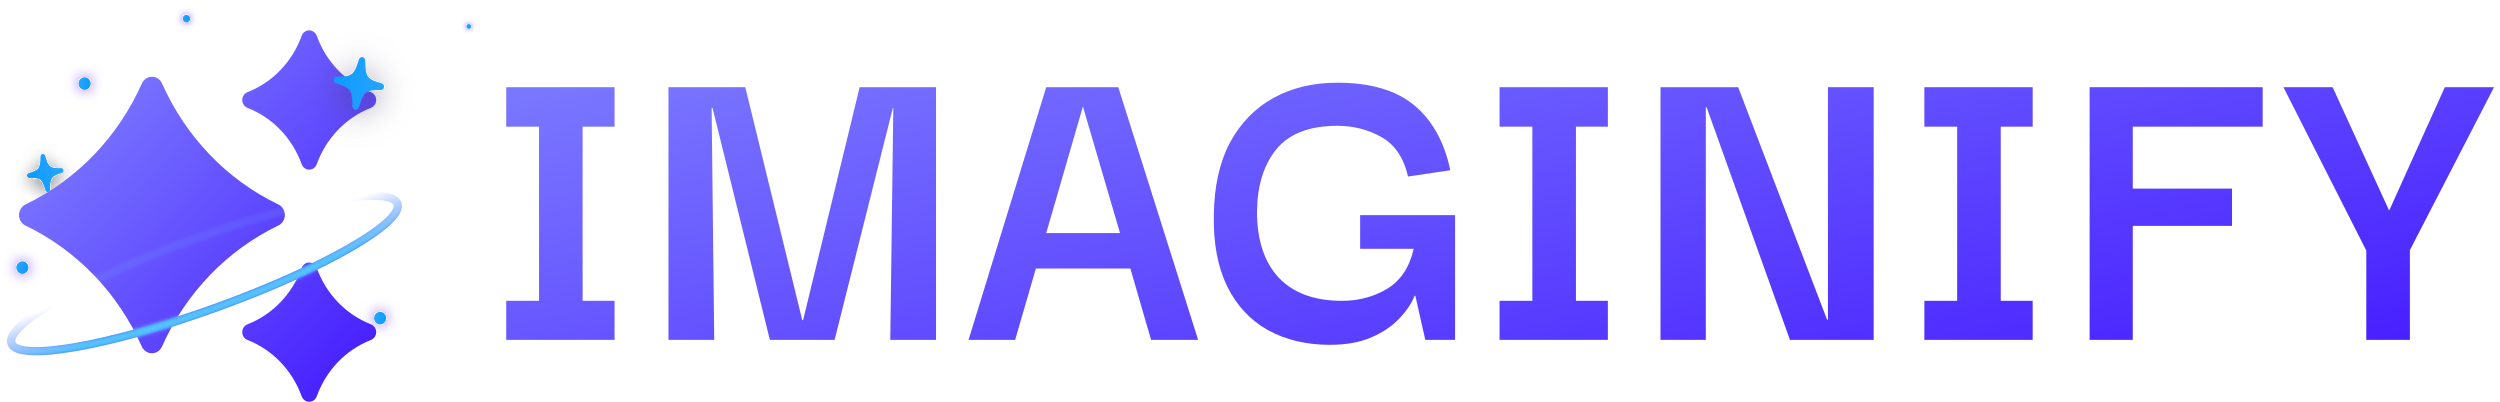
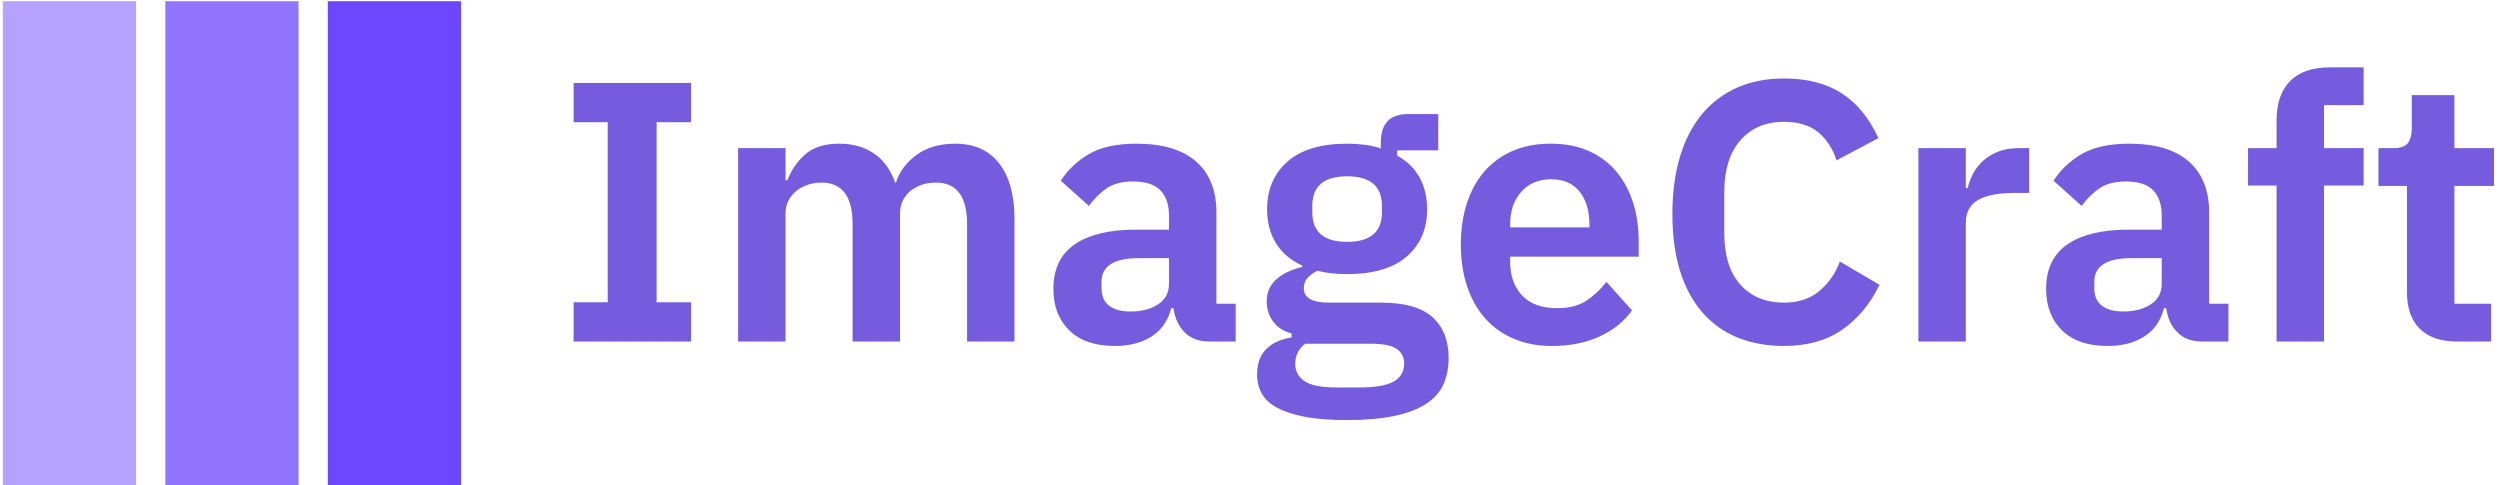
- <svg xmlns="http://www.w3.org/2000/svg" width="168" height="27" viewBox="0 0 168 27" fill="none">
-   <path d="M41.298 20.216V22.84H34.019V20.216H36.223V8.514H34.019V5.86H41.298V8.514H39.152V20.216H41.298ZM44.921 22.84V5.86H50.083L53.911 21.513H53.969L57.768 5.86H62.901V22.84H59.827L60.03 7.247H60.001L56.086 22.84H51.736L47.879 7.247H47.821L47.995 22.84H44.921ZM65.086 22.84L70.306 5.86H75.149L80.514 22.84H77.353L75.961 18.045H69.61L68.218 22.84H65.086ZM72.771 7.157L70.306 15.662H75.265L72.771 7.157ZM89.371 23.172C87.786 23.172 86.394 22.84 85.195 22.177C84.016 21.513 83.107 20.538 82.469 19.251C81.831 17.944 81.532 16.346 81.57 14.456C81.59 12.545 81.947 10.927 82.643 9.6C83.359 8.273 84.335 7.267 85.572 6.584C86.81 5.9 88.24 5.558 89.864 5.558C92.088 5.558 93.808 6.061 95.026 7.066C96.244 8.072 97.056 9.529 97.462 11.44L94.62 11.862C94.33 10.595 93.731 9.71 92.822 9.208C91.933 8.705 90.947 8.454 89.864 8.454C88.008 8.454 86.645 8.976 85.775 10.022C84.925 11.068 84.49 12.465 84.47 14.214C84.47 16.145 84.963 17.632 85.949 18.678C86.935 19.703 88.347 20.216 90.183 20.216C91.305 20.216 92.32 19.945 93.228 19.402C94.137 18.839 94.727 17.944 94.997 16.718H91.401V14.456H97.781V22.84H95.78L95.113 19.884H95.055C94.862 20.387 94.523 20.89 94.04 21.392C93.576 21.895 92.958 22.317 92.184 22.659C91.411 23.001 90.473 23.172 89.371 23.172ZM108.049 20.216V22.84H100.77V20.216H102.974V8.514H100.77V5.86H108.049V8.514H105.903V20.216H108.049ZM122.837 5.86H125.911V22.84H120.285L114.688 7.217H114.63V22.84H111.585V5.86H116.805L122.779 21.483H122.837V5.86ZM136.596 20.216V22.84H129.317V20.216H131.521V8.514H129.317V5.86H136.596V8.514H134.45V20.216H136.596ZM143.322 22.84H140.422V5.86H152.051V8.514H143.322V12.676H149.992V15.179H143.322V22.84ZM159.015 22.84V16.838L153.447 5.86H156.753L160.552 14.154L164.293 5.86H167.599L161.944 16.808V22.84H159.015Z" fill="url(#paint0_linear_2164_2166)" />
-   <g filter="url(#filter0_d_2164_2166)">
-     <path d="M31.499 1.941C31.585 1.941 31.655 1.868 31.655 1.778C31.655 1.688 31.585 1.615 31.499 1.615C31.412 1.615 31.342 1.688 31.342 1.778C31.342 1.868 31.412 1.941 31.499 1.941Z" fill="url(#paint1_linear_2164_2166)" />
+ <svg xmlns="http://www.w3.org/2000/svg" version="1.1" width="2000" height="388" viewBox="0 0 2000 388">
+   <g transform="matrix(1,0,0,1,-1.212121,0.9711559)">
+     <svg viewBox="0 0 396 77" data-background-color="#ffffff" preserveAspectRatio="xMidYMid meet" height="388" width="2000">
+       <g id="tight-bounds" transform="matrix(1,0,0,1,0.24,-0.1927294)">
+         <svg viewBox="0 0 395.52 77.385" height="77.385" width="395.52">
+           <g>
+             <svg viewBox="0 0 513.047 100.38" height="77.385" width="395.52">
+               <g transform="matrix(1,0,0,1,117.5275,13.87311)">
+                 <svg viewBox="0 0 395.52 72.634" height="72.634" width="395.52">
+                   <g id="textblocktransform">
+                     <svg viewBox="0 0 395.52 72.634" height="72.634" width="395.52" id="textblock">
+                       <g>
+                         <svg viewBox="0 0 395.52 72.634" height="72.634" width="395.52">
+                           <g transform="matrix(1,0,0,1,0,0)">
+                             <svg width="395.52" viewBox="2.65 -37 259.18 47.6" height="72.634" data-palette-color="#755bdd">
+                               <path d="M18.5 0L2.65 0 2.65-5.3 7.25-5.3 7.25-29.6 2.65-29.6 2.65-34.9 18.5-34.9 18.5-29.6 13.85-29.6 13.85-5.3 18.5-5.3 18.5 0ZM31.25 0L24.85 0 24.85-26.1 31.25-26.1 31.25-21.75 31.5-21.75Q32.25-23.8 33.9-25.25 35.55-26.7 38.5-26.7L38.5-26.7Q41.2-26.7 43.15-25.4 45.1-24.1 46.05-21.45L46.05-21.45 46.15-21.45Q46.85-23.65 48.92-25.18 51-26.7 54.15-26.7L54.15-26.7Q58-26.7 60.07-24.05 62.15-21.4 62.15-16.5L62.15-16.5 62.15 0 55.75 0 55.75-15.85Q55.75-21.45 51.55-21.45L51.55-21.45Q50.6-21.45 49.72-21.18 48.85-20.9 48.17-20.38 47.5-19.85 47.1-19.07 46.7-18.3 46.7-17.25L46.7-17.25 46.7 0 40.3 0 40.3-15.85Q40.3-21.45 36.1-21.45L36.1-21.45Q35.2-21.45 34.32-21.18 33.45-20.9 32.77-20.38 32.1-19.85 31.67-19.07 31.25-18.3 31.25-17.25L31.25-17.25 31.25 0ZM92 0L88.45 0Q86.35 0 85.12-1.23 83.9-2.45 83.6-4.5L83.6-4.5 83.3-4.5Q82.65-1.95 80.65-0.68 78.65 0.6 75.7 0.6L75.7 0.6Q71.7 0.6 69.55-1.5 67.4-3.6 67.4-7.1L67.4-7.1Q67.4-11.15 70.3-13.13 73.2-15.1 78.55-15.1L78.55-15.1 83-15.1 83-17Q83-19.2 81.85-20.4 80.7-21.6 78.15-21.6L78.15-21.6Q75.9-21.6 74.52-20.63 73.15-19.65 72.2-18.3L72.2-18.3 68.4-21.7Q69.85-23.95 72.25-25.33 74.65-26.7 78.6-26.7L78.6-26.7Q83.9-26.7 86.65-24.3 89.4-21.9 89.4-17.4L89.4-17.4 89.4-5.1 92-5.1 92 0ZM77.85-4.05L77.85-4.05Q80-4.05 81.5-5 83-5.95 83-7.8L83-7.8 83-11.25 78.9-11.25Q73.9-11.25 73.9-8.05L73.9-8.05 73.9-7.2Q73.9-5.6 74.92-4.83 75.95-4.05 77.85-4.05ZM120.74 2.2L120.74 2.2Q120.74 4.25 120.02 5.83 119.29 7.4 117.64 8.45 115.99 9.5 113.39 10.05 110.79 10.6 107.04 10.6L107.04 10.6Q103.74 10.6 101.44 10.18 99.14 9.75 97.67 8.97 96.19 8.2 95.54 7.05 94.89 5.9 94.89 4.45L94.89 4.45Q94.89 2.25 96.12 1.03 97.34-0.2 99.54-0.55L99.54-0.55 99.54-1.1Q97.94-1.5 97.07-2.68 96.19-3.85 96.19-5.45L96.19-5.45Q96.19-6.45 96.59-7.23 96.99-8 97.67-8.55 98.34-9.1 99.19-9.47 100.04-9.85 100.99-10.05L100.99-10.05 100.99-10.25Q98.59-11.35 97.42-13.3 96.24-15.25 96.24-17.85L96.24-17.85Q96.24-21.85 98.99-24.28 101.74-26.7 107.04-26.7L107.04-26.7Q108.24-26.7 109.42-26.55 110.59-26.4 111.59-26.05L111.59-26.05 111.59-26.9Q111.59-30.7 115.29-30.7L115.29-30.7 119.34-30.7 119.34-25.8 113.79-25.8 113.79-25.1Q115.84-23.95 116.84-22.1 117.84-20.25 117.84-17.85L117.84-17.85Q117.84-13.9 115.12-11.5 112.39-9.1 107.04-9.1L107.04-9.1Q104.74-9.1 103.04-9.55L103.04-9.55Q102.29-9.2 101.74-8.63 101.19-8.05 101.19-7.2L101.19-7.2Q101.19-5.25 104.59-5.25L104.59-5.25 111.59-5.25Q116.39-5.25 118.57-3.28 120.74-1.3 120.74 2.2ZM114.74 2.95L114.74 2.95Q114.74 1.7 113.74 1 112.74 0.3 110.29 0.3L110.29 0.3 101.39 0.3Q100.04 1.3 100.04 3L100.04 3Q100.04 4.5 101.29 5.35 102.54 6.2 105.54 6.2L105.54 6.2 108.74 6.2Q111.89 6.2 113.32 5.4 114.74 4.6 114.74 2.95ZM107.04-13.45L107.04-13.45Q111.74-13.45 111.74-17.45L111.74-17.45 111.74-18.3Q111.74-22.3 107.04-22.3L107.04-22.3Q102.34-22.3 102.34-18.3L102.34-18.3 102.34-17.45Q102.34-13.45 107.04-13.45ZM134.69 0.6L134.69 0.6Q131.79 0.6 129.52-0.38 127.24-1.35 125.67-3.13 124.09-4.9 123.24-7.43 122.39-9.95 122.39-13.1L122.39-13.1Q122.39-16.2 123.22-18.7 124.04-21.2 125.59-22.98 127.14-24.75 129.39-25.73 131.64-26.7 134.49-26.7L134.49-26.7Q137.54-26.7 139.79-25.65 142.04-24.6 143.49-22.8 144.94-21 145.67-18.63 146.39-16.25 146.39-13.55L146.39-13.55 146.39-11.45 129.04-11.45 129.04-10.8Q129.04-7.95 130.64-6.23 132.24-4.5 135.39-4.5L135.39-4.5Q137.79-4.5 139.32-5.5 140.84-6.5 142.04-8.05L142.04-8.05 145.49-4.2Q143.89-1.95 141.12-0.68 138.34 0.6 134.69 0.6ZM134.59-21.9L134.59-21.9Q132.04-21.9 130.54-20.2 129.04-18.5 129.04-15.8L129.04-15.8 129.04-15.4 139.74-15.4 139.74-15.85Q139.74-18.55 138.42-20.23 137.09-21.9 134.59-21.9ZM165.99 0.6L165.99 0.6Q162.54 0.6 159.76-0.53 156.99-1.65 155.01-3.9 153.04-6.15 151.99-9.47 150.94-12.8 150.94-17.2L150.94-17.2Q150.94-21.6 151.99-25.03 153.04-28.45 155.01-30.78 156.99-33.1 159.76-34.3 162.54-35.5 165.99-35.5L165.99-35.5Q170.69-35.5 173.79-33.5 176.89-31.5 178.74-27.45L178.74-27.45 173.09-24.45Q172.34-26.8 170.64-28.23 168.94-29.65 165.99-29.65L165.99-29.65Q162.29-29.65 160.11-27.15 157.94-24.65 157.94-20.15L157.94-20.15 157.94-14.65Q157.94-10.1 160.11-7.68 162.29-5.25 165.99-5.25L165.99-5.25Q168.94-5.25 170.81-6.85 172.69-8.45 173.54-10.8L173.54-10.8 178.89-7.65Q176.99-3.75 173.84-1.58 170.69 0.6 165.99 0.6ZM190.54 0L184.14 0 184.14-26.1 190.54-26.1 190.54-20.7 190.79-20.7Q191.04-21.75 191.56-22.73 192.09-23.7 192.94-24.45 193.79-25.2 194.96-25.65 196.14-26.1 197.69-26.1L197.69-26.1 199.09-26.1 199.09-20.05 197.09-20.05Q193.84-20.05 192.19-19.1 190.54-18.15 190.54-16L190.54-16 190.54 0ZM225.98 0L222.43 0Q220.33 0 219.11-1.23 217.88-2.45 217.58-4.5L217.58-4.5 217.28-4.5Q216.63-1.95 214.63-0.68 212.63 0.6 209.68 0.6L209.68 0.6Q205.68 0.6 203.53-1.5 201.38-3.6 201.38-7.1L201.38-7.1Q201.38-11.15 204.28-13.13 207.18-15.1 212.53-15.1L212.53-15.1 216.98-15.1 216.98-17Q216.98-19.2 215.83-20.4 214.68-21.6 212.13-21.6L212.13-21.6Q209.88-21.6 208.51-20.63 207.13-19.65 206.18-18.3L206.18-18.3 202.38-21.7Q203.83-23.95 206.23-25.33 208.63-26.7 212.58-26.7L212.58-26.7Q217.88-26.7 220.63-24.3 223.38-21.9 223.38-17.4L223.38-17.4 223.38-5.1 225.98-5.1 225.98 0ZM211.83-4.05L211.83-4.05Q213.98-4.05 215.48-5 216.98-5.95 216.98-7.8L216.98-7.8 216.98-11.25 212.88-11.25Q207.88-11.25 207.88-8.05L207.88-8.05 207.88-7.2Q207.88-5.6 208.91-4.83 209.93-4.05 211.83-4.05ZM232.48 0L232.48-21.05 228.63-21.05 228.63-26.1 232.48-26.1 232.48-29.85Q232.48-33.3 234.31-35.15 236.13-37 239.68-37L239.68-37 244.23-37 244.23-31.9 238.88-31.9 238.88-26.1 244.23-26.1 244.23-21.05 238.88-21.05 238.88 0 232.48 0ZM261.43 0L256.83 0Q253.53 0 251.8-1.73 250.08-3.45 250.08-6.65L250.08-6.65 250.08-21 246.23-21 246.23-26.1 248.23-26.1Q249.68-26.1 250.2-26.78 250.73-27.45 250.73-28.8L250.73-28.8 250.73-33.25 256.48-33.25 256.48-26.1 261.83-26.1 261.83-21 256.48-21 256.48-5.1 261.43-5.1 261.43 0Z" opacity="1" transform="matrix(1,0,0,1,0,0)" fill="#755bdd" class="wordmark-text-0" data-fill-palette-color="primary" id="text-0" />
+                             </svg>
+                           </g>
+                         </svg>
+                       </g>
+                     </svg>
+                   </g>
+                 </svg>
+               </g>
+               <g>
+                 <svg viewBox="0 0 100.38 100.38" height="100.38" width="100.38">
+                   <g data-palette-color="#6c47ff">
+                     <rect width="27.437" height="100.38" fill="#6c47ff" stroke="transparent" data-fill-palette-color="accent" x="0" fill-opacity="0.5" />
+                     <rect width="27.437" height="100.38" fill="#6c47ff" stroke="transparent" data-fill-palette-color="accent" x="33.46" fill-opacity="0.75" />
+                     <rect width="27.437" height="100.38" fill="#6c47ff" stroke="transparent" data-fill-palette-color="accent" x="66.92" fill-opacity="1" />
+                   </g>
+                 </svg>
+               </g>
+             </svg>
+           </g>
+           <defs />
+         </svg>
+         <rect width="395.52" height="77.385" fill="none" stroke="none" visibility="hidden" />
+       </g>
+     </svg>
  </g>
-   <g filter="url(#filter1_d_2164_2166)">
-     <path d="M5.684 6.038C5.909 6.038 6.09 5.849 6.09 5.616C6.09 5.383 5.909 5.193 5.684 5.193C5.46 5.193 5.278 5.383 5.278 5.616C5.278 5.849 5.46 6.038 5.684 6.038Z" fill="url(#paint2_linear_2164_2166)" />
-   </g>
-   <g filter="url(#filter2_d_2164_2166)">
-     <path d="M1.502 18.406C1.726 18.406 1.908 18.217 1.908 17.984C1.908 17.751 1.726 17.562 1.502 17.562C1.278 17.562 1.096 17.751 1.096 17.984C1.096 18.217 1.278 18.406 1.502 18.406Z" fill="url(#paint3_linear_2164_2166)" />
-   </g>
-   <g filter="url(#filter3_d_2164_2166)">
-     <path d="M25.543 21.802C25.767 21.802 25.949 21.613 25.949 21.379C25.949 21.146 25.767 20.957 25.543 20.957C25.319 20.957 25.137 21.146 25.137 21.379C25.137 21.613 25.319 21.802 25.543 21.802Z" fill="url(#paint4_linear_2164_2166)" />
-   </g>
-   <g filter="url(#filter4_d_2164_2166)">
-     <path d="M6.528 14.652C6.614 14.652 6.684 14.579 6.684 14.489C6.684 14.399 6.614 14.326 6.528 14.326C6.441 14.326 6.371 14.399 6.371 14.489C6.371 14.579 6.441 14.652 6.528 14.652Z" fill="url(#paint5_linear_2164_2166)" />
-   </g>
-   <g filter="url(#filter5_d_2164_2166)">
-     <path d="M12.524 1.512C12.66 1.512 12.77 1.397 12.77 1.256C12.77 1.115 12.66 1 12.524 1C12.388 1 12.278 1.115 12.278 1.256C12.278 1.397 12.388 1.512 12.524 1.512Z" fill="url(#paint6_linear_2164_2166)" />
-   </g>
-   <g filter="url(#filter6_d_2164_2166)">
-     <path d="M3.228 12.906C3.148 12.919 3.073 12.868 3.049 12.783C2.828 12.029 2.711 11.937 1.985 11.965C1.902 11.967 1.828 11.906 1.816 11.823C1.804 11.739 1.856 11.659 1.936 11.634C2.63 11.42 2.705 11.316 2.722 10.526C2.724 10.438 2.779 10.367 2.857 10.354C2.939 10.342 3.012 10.393 3.038 10.477C3.257 11.231 3.374 11.322 4.099 11.295C4.185 11.293 4.257 11.352 4.269 11.438C4.281 11.521 4.231 11.6 4.149 11.626C3.454 11.842 3.38 11.945 3.365 12.735C3.361 12.824 3.305 12.894 3.228 12.906Z" fill="url(#paint7_linear_2164_2166)" />
-   </g>
-   <path d="M16.63 6.194C16.419 6.276 16.278 6.486 16.278 6.72C16.278 6.954 16.419 7.164 16.63 7.247C18.313 7.903 19.641 9.284 20.272 11.034C20.352 11.254 20.553 11.4 20.778 11.4C21.003 11.4 21.205 11.254 21.285 11.034C21.916 9.284 23.244 7.903 24.927 7.247C25.138 7.164 25.278 6.954 25.278 6.72C25.278 6.486 25.138 6.276 24.927 6.194C23.244 5.537 21.916 4.156 21.285 2.406C21.205 2.186 21.003 2.04 20.778 2.04C20.553 2.04 20.352 2.186 20.272 2.406C19.641 4.156 18.313 5.537 16.63 6.194ZM10.892 5.613C10.771 5.336 10.503 5.16 10.213 5.16C9.922 5.16 9.655 5.336 9.533 5.613C7.936 9.2 5.164 12.082 1.714 13.74C1.447 13.867 1.278 14.145 1.278 14.452C1.278 14.759 1.447 15.032 1.714 15.159C5.163 16.815 7.937 19.698 9.528 23.285C9.65 23.563 9.917 23.739 10.208 23.739C10.499 23.739 10.766 23.563 10.888 23.285C12.482 19.695 15.254 16.812 18.706 15.154C18.974 15.027 19.142 14.749 19.142 14.447C19.142 14.145 18.974 13.867 18.706 13.74C15.257 12.085 12.485 9.2 10.892 5.613ZM20.272 18.006C19.641 19.756 18.313 21.137 16.63 21.794C16.419 21.876 16.278 22.086 16.278 22.32C16.278 22.554 16.419 22.764 16.63 22.846C18.313 23.503 19.641 24.884 20.272 26.634C20.352 26.854 20.553 27 20.778 27C21.003 27 21.205 26.854 21.285 26.634C21.916 24.884 23.244 23.503 24.927 22.846C25.138 22.764 25.278 22.554 25.278 22.32C25.278 22.086 25.138 21.876 24.927 21.794C23.244 21.137 21.916 19.756 21.285 18.006C21.205 17.786 21.003 17.64 20.778 17.64C20.553 17.64 20.352 17.786 20.272 18.006Z" fill="url(#paint8_linear_2164_2166)" />
-   <path d="M12.972 16.086C5.808 18.673 0.343 21.799 0.766 23.067C1.19 24.334 7.341 23.264 14.505 20.677C21.669 18.089 27.133 14.964 26.71 13.696C26.287 12.428 20.136 13.498 12.972 16.086Z" stroke="url(#paint9_linear_2164_2166)" stroke-width="0.549" />
-   <g style="mix-blend-mode:screen" filter="url(#filter7_f_2164_2166)">
-     <path d="M12.972 16.085C5.808 18.673 0.343 21.799 0.766 23.066C1.19 24.334 7.341 23.264 14.505 20.677C21.669 18.089 27.133 14.963 26.71 13.696C26.287 12.428 20.136 13.498 12.972 16.085Z" stroke="url(#paint10_linear_2164_2166)" stroke-width="0.549" />
-   </g>
-   <g filter="url(#filter8_d_2164_2166)">
-     <path d="M23.872 7.362C23.762 7.345 23.683 7.247 23.684 7.126C23.679 6.038 23.559 5.869 22.591 5.606C22.479 5.575 22.405 5.463 22.421 5.348C22.437 5.232 22.536 5.149 22.652 5.148C23.65 5.152 23.789 5.046 24.113 4.009C24.149 3.894 24.248 3.823 24.357 3.839C24.469 3.856 24.547 3.954 24.549 4.076C24.551 5.161 24.67 5.33 25.637 5.593C25.752 5.627 25.825 5.735 25.808 5.853C25.793 5.968 25.696 6.051 25.577 6.051C24.577 6.05 24.441 6.155 24.119 7.192C24.08 7.308 23.979 7.378 23.872 7.362Z" fill="url(#paint11_linear_2164_2166)" />
-   </g>
-   <defs>
-     <filter id="filter0_d_2164_2166" x="31.001" y="1.274" width="0.996" height="1.009" filterUnits="userSpaceOnUse" color-interpolation-filters="sRGB">
-       <feFlood flood-opacity="0" result="BackgroundImageFix" />
-       <feColorMatrix in="SourceAlpha" type="matrix" values="0 0 0 0 0 0 0 0 0 0 0 0 0 0 0 0 0 0 127 0" result="hardAlpha" />
-       <feOffset />
-       <feGaussianBlur stdDeviation="0.171" />
-       <feComposite in2="hardAlpha" operator="out" />
-       <feColorMatrix type="matrix" values="0 0 0 0 0.592 0 0 0 0 0.392 0 0 0 0 1 0 0 0 1 0" />
-       <feBlend mode="normal" in2="BackgroundImageFix" result="effect1_dropShadow_2164_2166" />
-       <feBlend mode="normal" in="SourceGraphic" in2="effect1_dropShadow_2164_2166" result="shape" />
-     </filter>
-     <filter id="filter1_d_2164_2166" x="4.392" y="4.308" width="2.584" height="2.616" filterUnits="userSpaceOnUse" color-interpolation-filters="sRGB">
-       <feFlood flood-opacity="0" result="BackgroundImageFix" />
-       <feColorMatrix in="SourceAlpha" type="matrix" values="0 0 0 0 0 0 0 0 0 0 0 0 0 0 0 0 0 0 127 0" result="hardAlpha" />
-       <feOffset />
-       <feGaussianBlur stdDeviation="0.443" />
-       <feComposite in2="hardAlpha" operator="out" />
-       <feColorMatrix type="matrix" values="0 0 0 0 0.592 0 0 0 0 0.392 0 0 0 0 1 0 0 0 1 0" />
-       <feBlend mode="normal" in2="BackgroundImageFix" result="effect1_dropShadow_2164_2166" />
-       <feBlend mode="normal" in="SourceGraphic" in2="effect1_dropShadow_2164_2166" result="shape" />
-     </filter>
-     <filter id="filter2_d_2164_2166" x="0.21" y="16.676" width="2.584" height="2.616" filterUnits="userSpaceOnUse" color-interpolation-filters="sRGB">
-       <feFlood flood-opacity="0" result="BackgroundImageFix" />
-       <feColorMatrix in="SourceAlpha" type="matrix" values="0 0 0 0 0 0 0 0 0 0 0 0 0 0 0 0 0 0 127 0" result="hardAlpha" />
-       <feOffset />
-       <feGaussianBlur stdDeviation="0.443" />
-       <feComposite in2="hardAlpha" operator="out" />
-       <feColorMatrix type="matrix" values="0 0 0 0 0.592 0 0 0 0 0.392 0 0 0 0 1 0 0 0 1 0" />
-       <feBlend mode="normal" in2="BackgroundImageFix" result="effect1_dropShadow_2164_2166" />
-       <feBlend mode="normal" in="SourceGraphic" in2="effect1_dropShadow_2164_2166" result="shape" />
-     </filter>
-     <filter id="filter3_d_2164_2166" x="24.251" y="20.071" width="2.584" height="2.616" filterUnits="userSpaceOnUse" color-interpolation-filters="sRGB">
-       <feFlood flood-opacity="0" result="BackgroundImageFix" />
-       <feColorMatrix in="SourceAlpha" type="matrix" values="0 0 0 0 0 0 0 0 0 0 0 0 0 0 0 0 0 0 127 0" result="hardAlpha" />
-       <feOffset />
-       <feGaussianBlur stdDeviation="0.443" />
-       <feComposite in2="hardAlpha" operator="out" />
-       <feColorMatrix type="matrix" values="0 0 0 0 0.592 0 0 0 0 0.392 0 0 0 0 1 0 0 0 1 0" />
-       <feBlend mode="normal" in2="BackgroundImageFix" result="effect1_dropShadow_2164_2166" />
-       <feBlend mode="normal" in="SourceGraphic" in2="effect1_dropShadow_2164_2166" result="shape" />
-     </filter>
-     <filter id="filter4_d_2164_2166" x="6.03" y="13.984" width="0.996" height="1.009" filterUnits="userSpaceOnUse" color-interpolation-filters="sRGB">
-       <feFlood flood-opacity="0" result="BackgroundImageFix" />
-       <feColorMatrix in="SourceAlpha" type="matrix" values="0 0 0 0 0 0 0 0 0 0 0 0 0 0 0 0 0 0 127 0" result="hardAlpha" />
-       <feOffset />
-       <feGaussianBlur stdDeviation="0.171" />
-       <feComposite in2="hardAlpha" operator="out" />
-       <feColorMatrix type="matrix" values="0 0 0 0 0.592 0 0 0 0 0.392 0 0 0 0 1 0 0 0 1 0" />
-       <feBlend mode="normal" in2="BackgroundImageFix" result="effect1_dropShadow_2164_2166" />
-       <feBlend mode="normal" in="SourceGraphic" in2="effect1_dropShadow_2164_2166" result="shape" />
-     </filter>
-     <filter id="filter5_d_2164_2166" x="11.742" y="0.463" width="1.565" height="1.585" filterUnits="userSpaceOnUse" color-interpolation-filters="sRGB">
-       <feFlood flood-opacity="0" result="BackgroundImageFix" />
-       <feColorMatrix in="SourceAlpha" type="matrix" values="0 0 0 0 0 0 0 0 0 0 0 0 0 0 0 0 0 0 127 0" result="hardAlpha" />
-       <feOffset />
-       <feGaussianBlur stdDeviation="0.268" />
-       <feComposite in2="hardAlpha" operator="out" />
-       <feColorMatrix type="matrix" values="0 0 0 0 0.592 0 0 0 0 0.392 0 0 0 0 1 0 0 0 1 0" />
-       <feBlend mode="normal" in2="BackgroundImageFix" result="effect1_dropShadow_2164_2166" />
-       <feBlend mode="normal" in="SourceGraphic" in2="effect1_dropShadow_2164_2166" result="shape" />
-     </filter>
-     <filter id="filter6_d_2164_2166" x="0.732" y="9.553" width="4.62" height="4.719" filterUnits="userSpaceOnUse" color-interpolation-filters="sRGB">
-       <feFlood flood-opacity="0" result="BackgroundImageFix" />
-       <feColorMatrix in="SourceAlpha" type="matrix" values="0 0 0 0 0 0 0 0 0 0 0 0 0 0 0 0 0 0 127 0" result="hardAlpha" />
-       <feOffset dy="0.282" />
-       <feGaussianBlur stdDeviation="0.541" />
-       <feComposite in2="hardAlpha" operator="out" />
-       <feColorMatrix type="matrix" values="0 0 0 0 0.221 0 0 0 0 0.21 0 0 0 0 0.242 0 0 0 0.6 0" />
-       <feBlend mode="normal" in2="BackgroundImageFix" result="effect1_dropShadow_2164_2166" />
-       <feBlend mode="normal" in="SourceGraphic" in2="effect1_dropShadow_2164_2166" result="shape" />
-     </filter>
-     <filter id="filter7_f_2164_2166" x="0.216" y="12.631" width="27.044" height="11.499" filterUnits="userSpaceOnUse" color-interpolation-filters="sRGB">
-       <feFlood flood-opacity="0" result="BackgroundImageFix" />
-       <feBlend mode="normal" in="SourceGraphic" in2="BackgroundImageFix" result="shape" />
-       <feGaussianBlur stdDeviation="0.127" result="effect1_foregroundBlur_2164_2166" />
-     </filter>
-     <filter id="filter8_d_2164_2166" x="20.288" y="2.261" width="7.653" height="7.788" filterUnits="userSpaceOnUse" color-interpolation-filters="sRGB">
-       <feFlood flood-opacity="0" result="BackgroundImageFix" />
-       <feColorMatrix in="SourceAlpha" type="matrix" values="0 0 0 0 0 0 0 0 0 0 0 0 0 0 0 0 0 0 127 0" result="hardAlpha" />
-       <feOffset dy="0.555" />
-       <feGaussianBlur stdDeviation="1.065" />
-       <feComposite in2="hardAlpha" operator="out" />
-       <feColorMatrix type="matrix" values="0 0 0 0 0.297 0 0 0 0 0.244 0 0 0 0 0.404 0 0 0 0.6 0" />
-       <feBlend mode="normal" in2="BackgroundImageFix" result="effect1_dropShadow_2164_2166" />
-       <feBlend mode="normal" in="SourceGraphic" in2="effect1_dropShadow_2164_2166" result="shape" />
-     </filter>
-     <linearGradient id="paint0_linear_2164_2166" x1="32.279" y1="-4.2" x2="45.114" y2="53.252" gradientUnits="userSpaceOnUse">
-       <stop stop-color="#868CFF" />
-       <stop offset="1" stop-color="#4318FF" />
-     </linearGradient>
-     <linearGradient id="paint1_linear_2164_2166" x1="31.352" y1="1.761" x2="31.663" y2="1.768" gradientUnits="userSpaceOnUse">
-       <stop stop-color="#26A4FF" />
-       <stop offset="1" stop-color="#0D9AFF" />
-     </linearGradient>
-     <linearGradient id="paint2_linear_2164_2166" x1="5.302" y1="5.572" x2="6.11" y2="5.588" gradientUnits="userSpaceOnUse">
-       <stop stop-color="#26A4FF" />
-       <stop offset="1" stop-color="#0D9AFF" />
-     </linearGradient>
-     <linearGradient id="paint3_linear_2164_2166" x1="1.12" y1="17.94" x2="1.928" y2="17.957" gradientUnits="userSpaceOnUse">
-       <stop stop-color="#26A4FF" />
-       <stop offset="1" stop-color="#0D9AFF" />
-     </linearGradient>
-     <linearGradient id="paint4_linear_2164_2166" x1="25.161" y1="21.336" x2="25.968" y2="21.352" gradientUnits="userSpaceOnUse">
-       <stop stop-color="#26A4FF" />
-       <stop offset="1" stop-color="#0D9AFF" />
-     </linearGradient>
-     <linearGradient id="paint5_linear_2164_2166" x1="6.38" y1="14.472" x2="6.692" y2="14.478" gradientUnits="userSpaceOnUse">
-       <stop stop-color="#26A4FF" />
-       <stop offset="1" stop-color="#0D9AFF" />
-     </linearGradient>
-     <linearGradient id="paint6_linear_2164_2166" x1="12.293" y1="1.229" x2="12.782" y2="1.239" gradientUnits="userSpaceOnUse">
-       <stop stop-color="#26A4FF" />
-       <stop offset="1" stop-color="#0D9AFF" />
-     </linearGradient>
-     <linearGradient id="paint7_linear_2164_2166" x1="4.177" y1="11.317" x2="1.741" y2="11.721" gradientUnits="userSpaceOnUse">
-       <stop stop-color="#26A4FF" />
-       <stop offset="1" stop-color="#0D9AFF" />
-     </linearGradient>
-     <linearGradient id="paint8_linear_2164_2166" x1="1.278" y1="2.04" x2="26.219" y2="26.022" gradientUnits="userSpaceOnUse">
-       <stop stop-color="#868CFF" />
-       <stop offset="1" stop-color="#4318FF" />
-     </linearGradient>
-     <linearGradient id="paint9_linear_2164_2166" x1="1.183" y1="24.803" x2="0.114" y2="21.789" gradientUnits="userSpaceOnUse">
-       <stop stop-color="#3F5FFF" />
-       <stop offset="1" stop-color="#3F5FFF" stop-opacity="0" />
-     </linearGradient>
-     <linearGradient id="paint10_linear_2164_2166" x1="1.183" y1="24.802" x2="0.114" y2="21.789" gradientUnits="userSpaceOnUse">
-       <stop stop-color="#1DA0FF" />
-       <stop offset="1" stop-color="#199FFF" stop-opacity="0.13" />
-     </linearGradient>
-     <linearGradient id="paint11_linear_2164_2166" x1="25.733" y1="5.656" x2="22.352" y2="5.259" gradientUnits="userSpaceOnUse">
-       <stop stop-color="#26A4FF" />
-       <stop offset="1" stop-color="#0D9AFF" />
-     </linearGradient>
-   </defs>
</svg>
